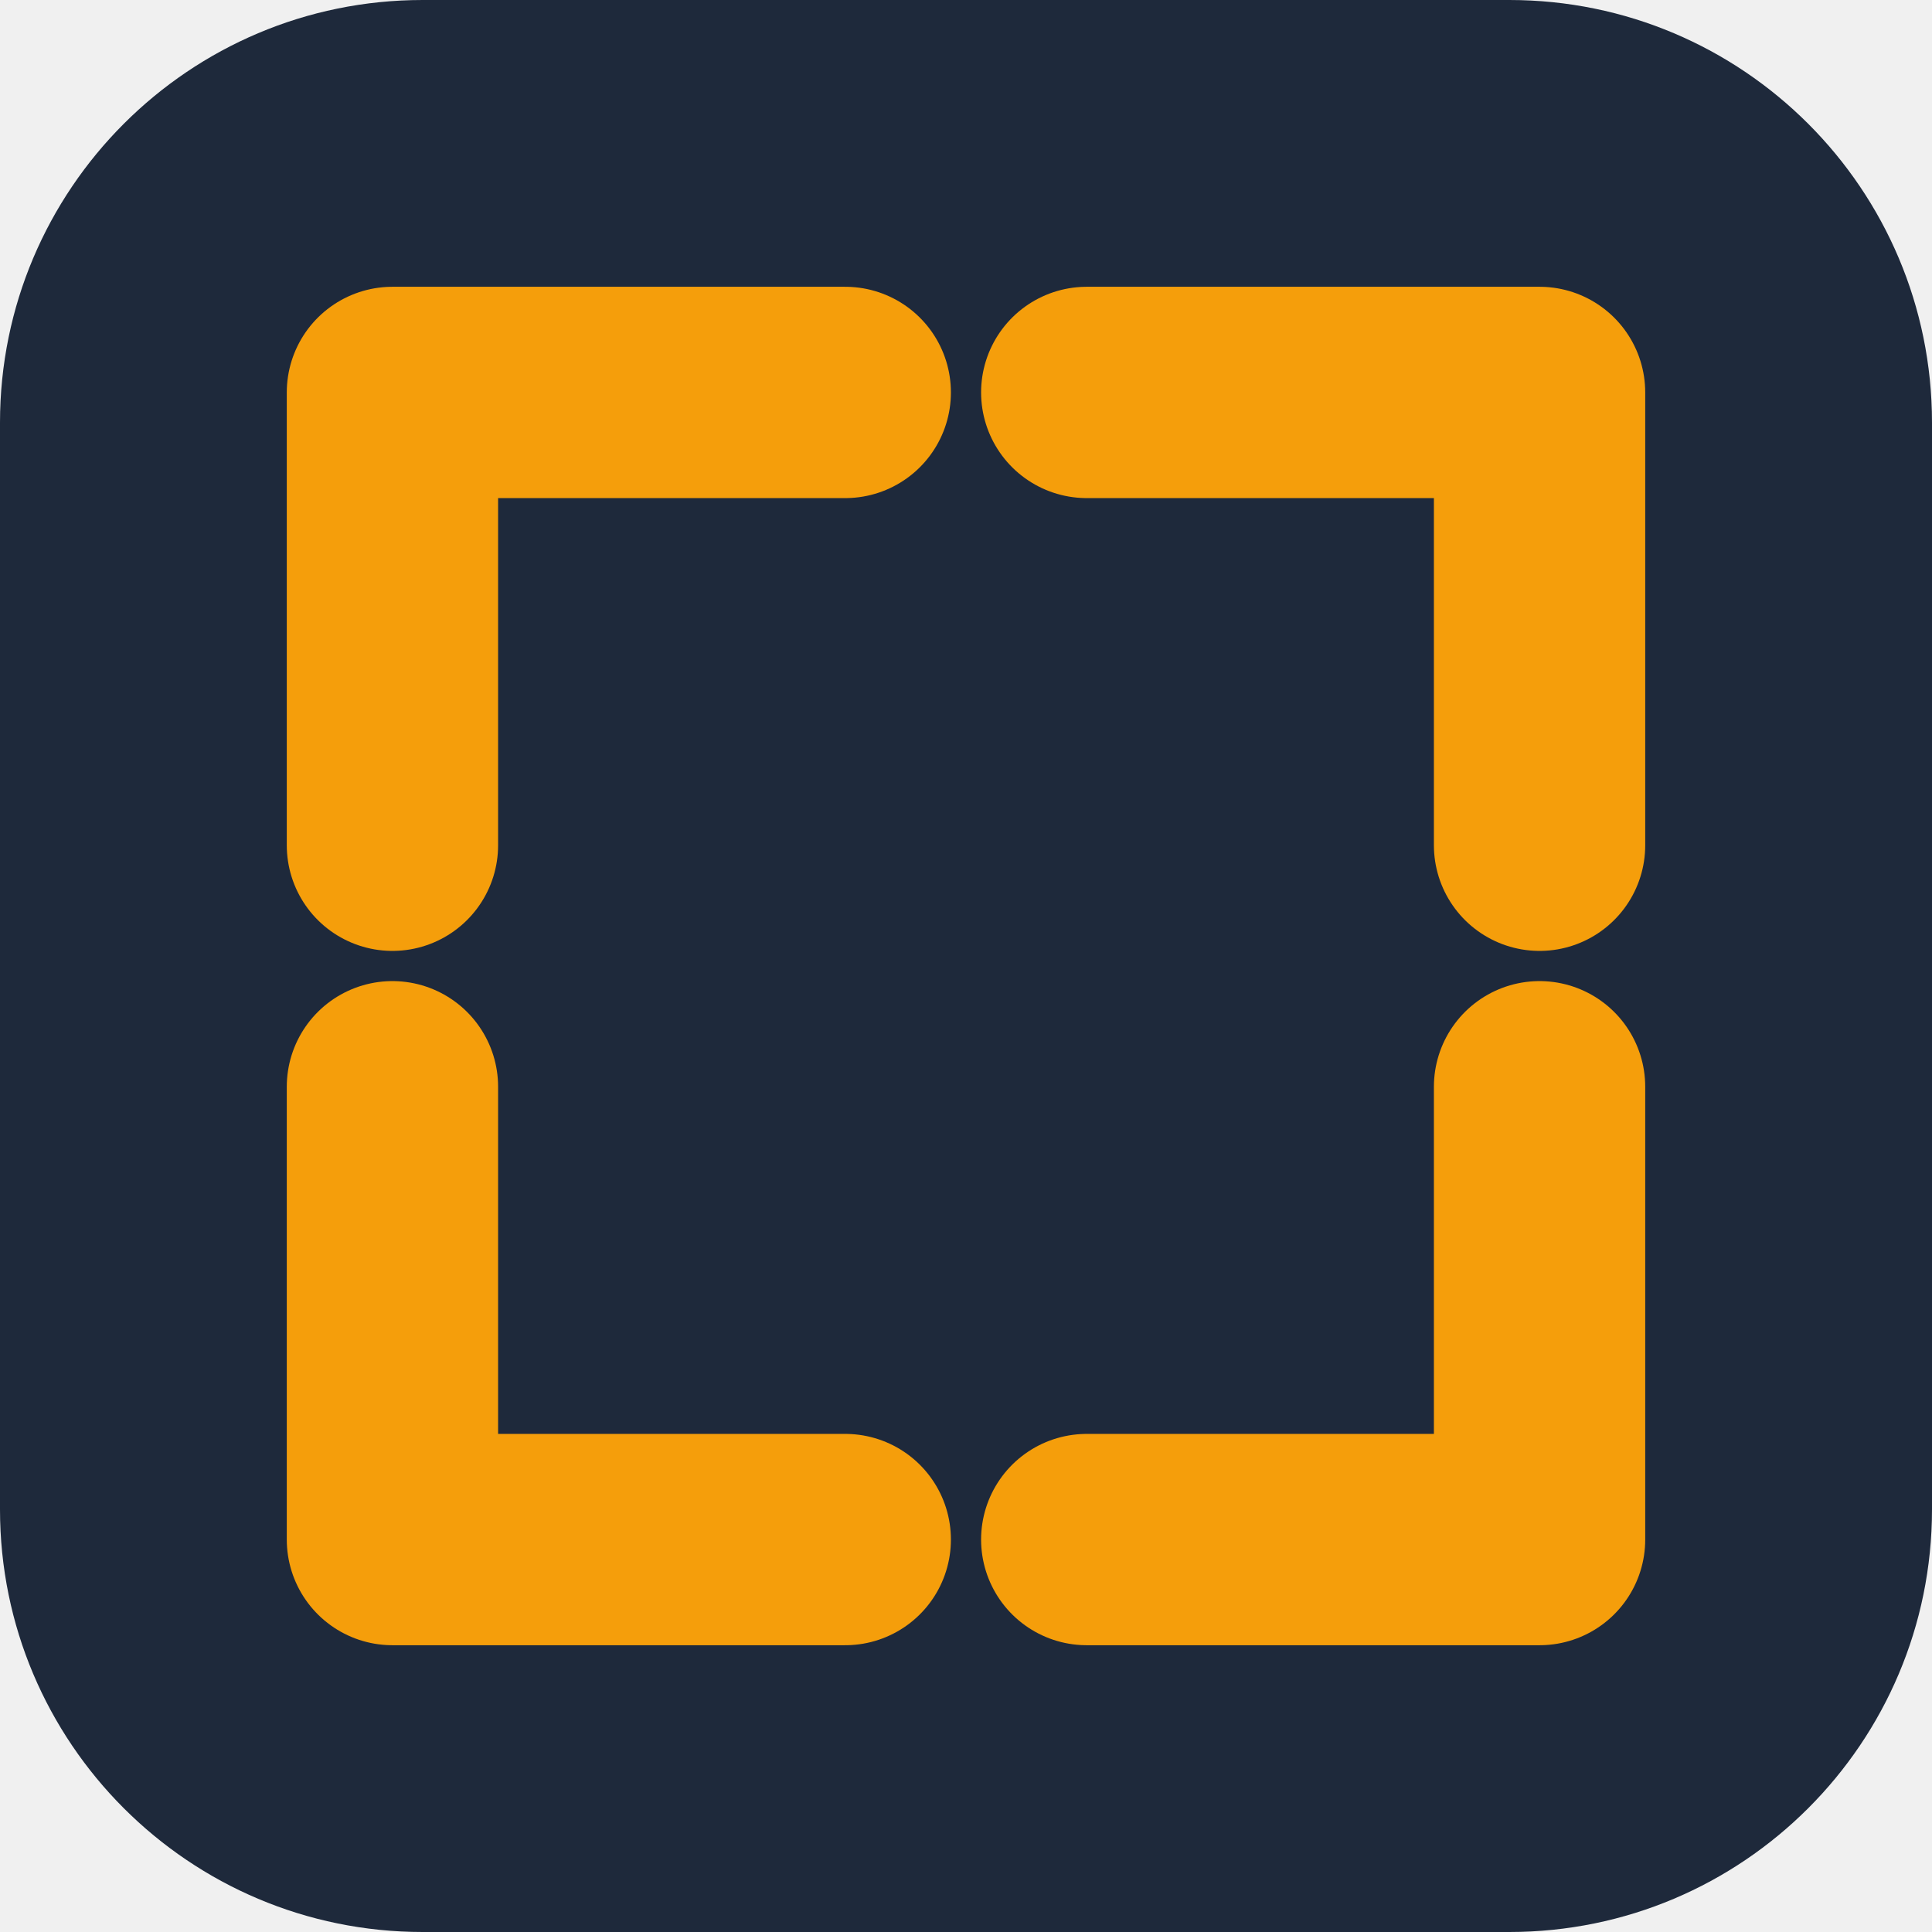
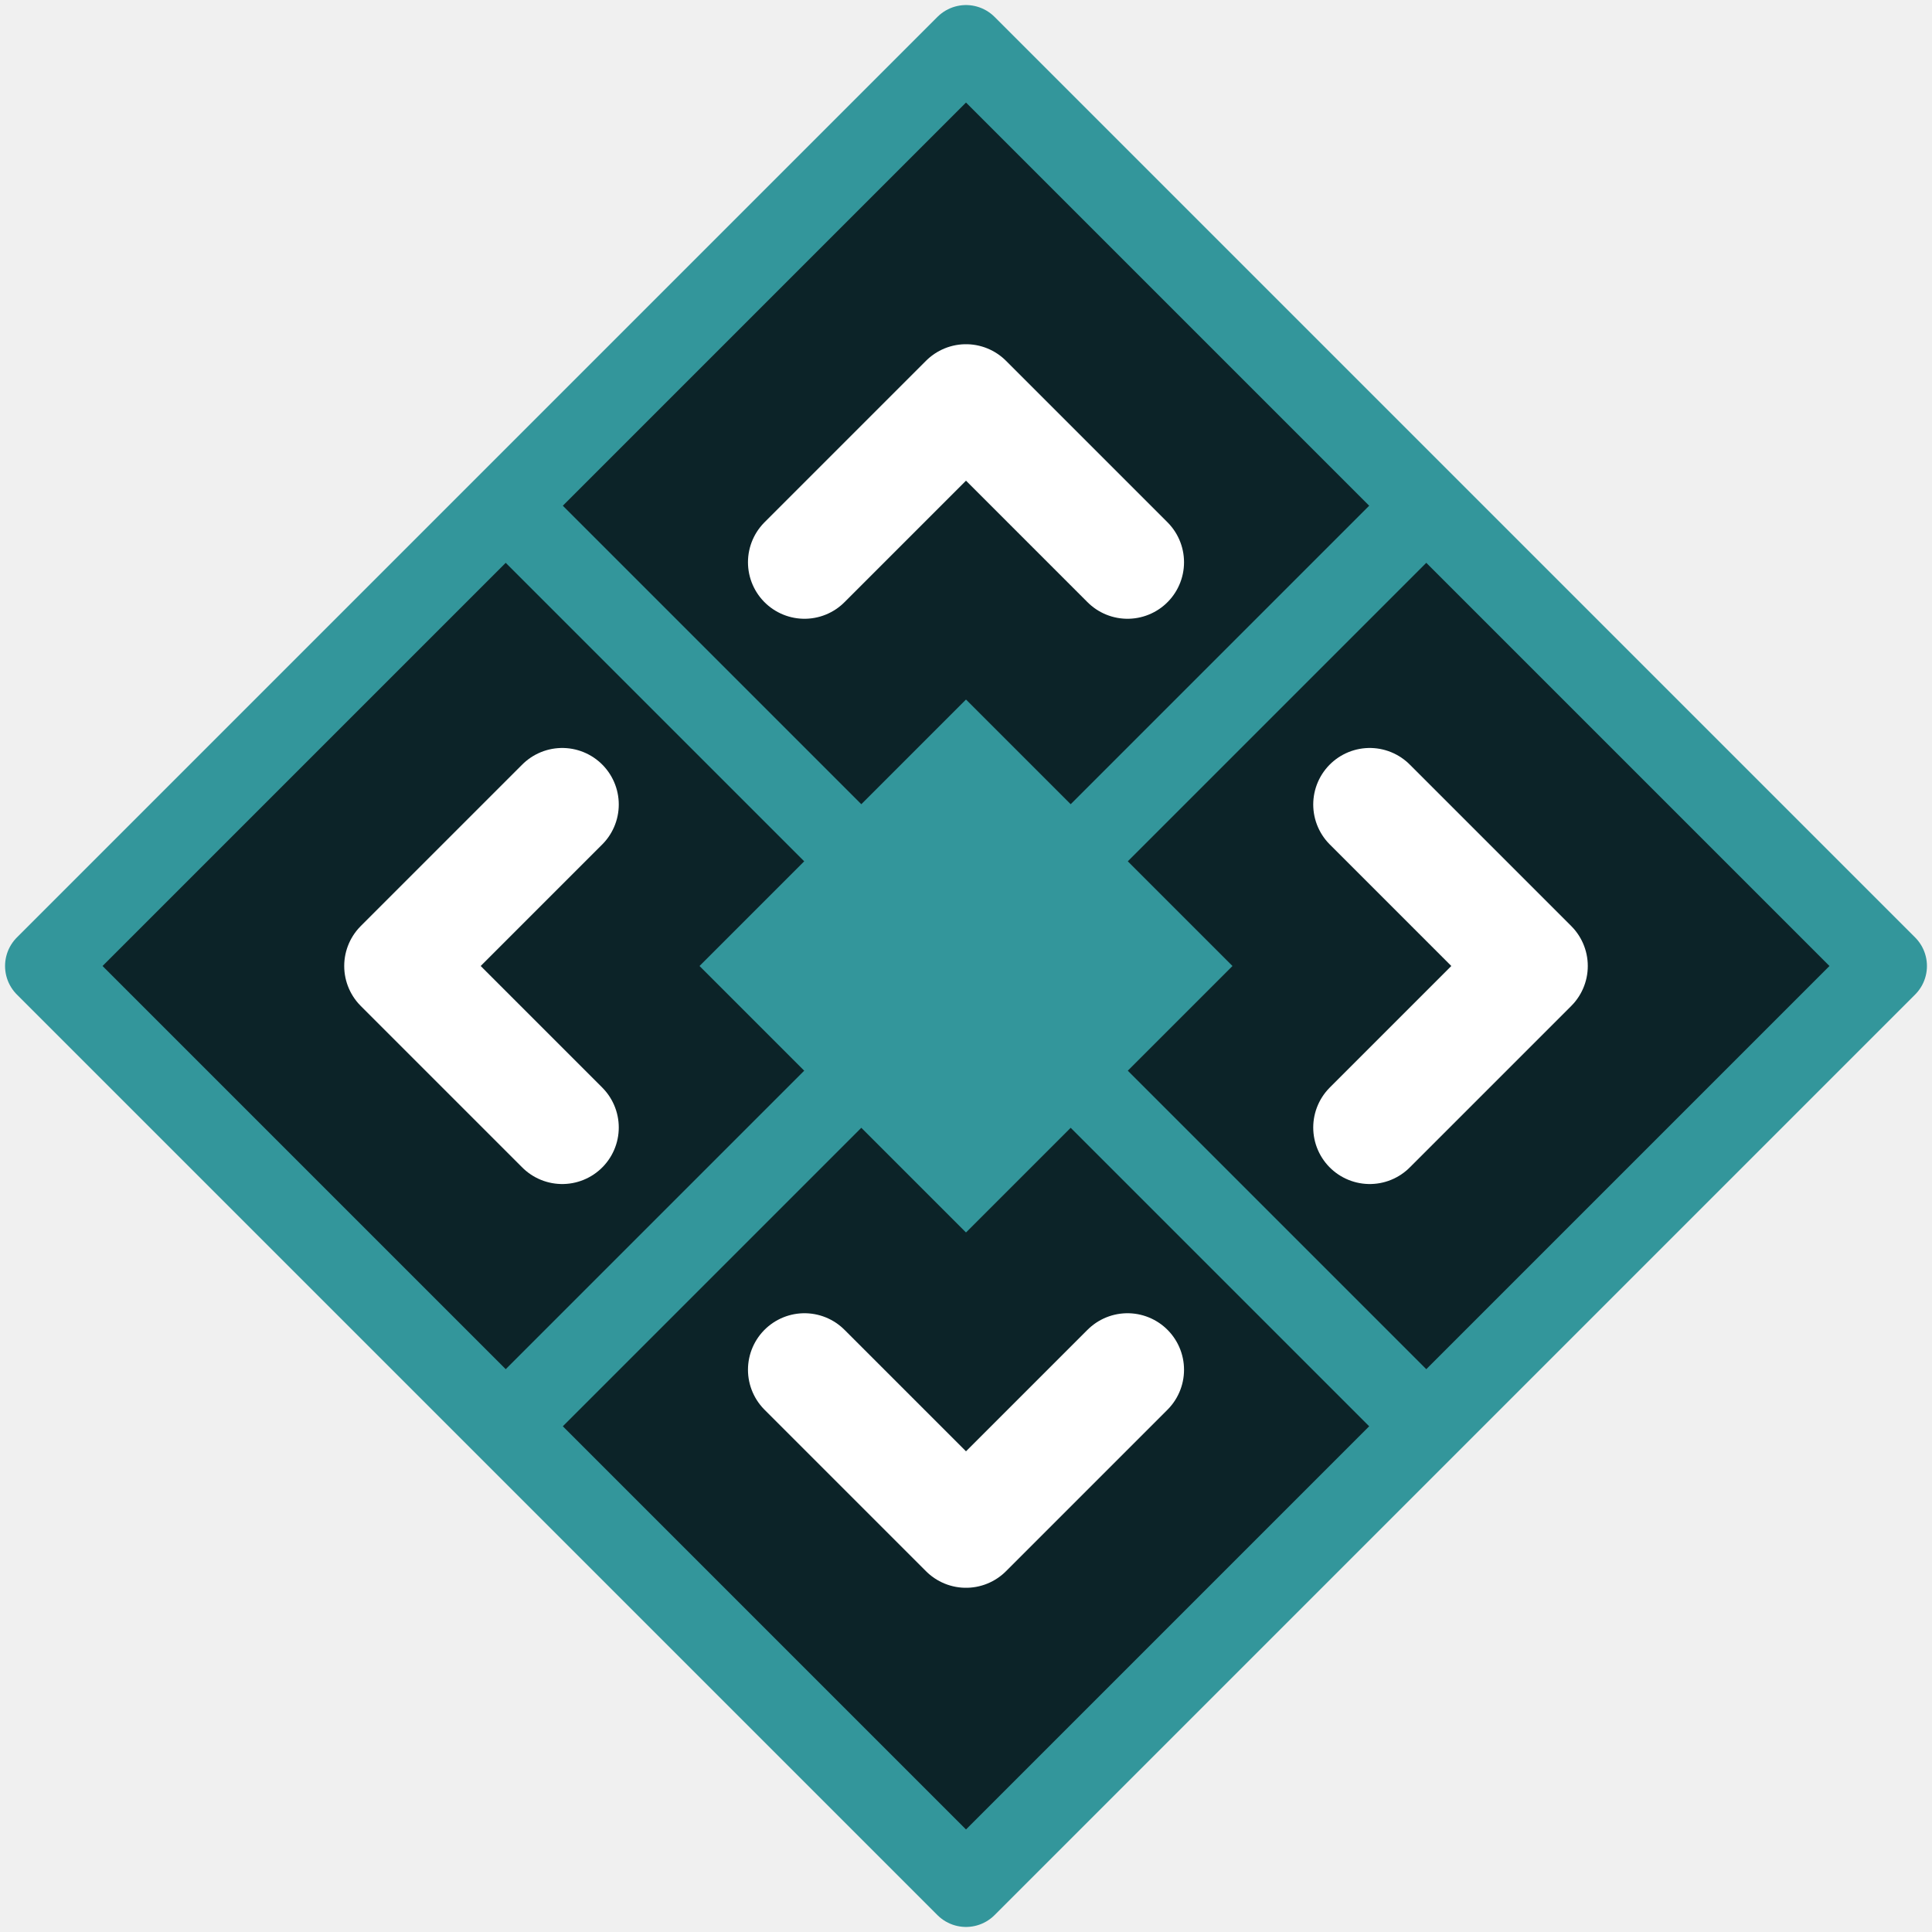
<svg xmlns="http://www.w3.org/2000/svg" viewBox="0 0 256 256">
-   <rect width="256" height="256" rx="56" fill="#1e293b" />
-   <path d="M52 112V52h60M144 52h60v60M204 144v60h-60M112 204H52v-60" fill="none" stroke="#f59e0b" stroke-width="28" stroke-linecap="round" stroke-linejoin="round" />
+   <g transform="translate(-8.96 -8.96) scale(1.07)">
+     <path d="M128 14L242 128 128 242 14 128z" fill="#0c2328" stroke="#33969b" stroke-width="10" stroke-linejoin="round" />
+     <path d="M128 128L71 71M128 128L185 71M128 128L185 185M128 128L71 185" fill="none" stroke="#33969b" stroke-width="10" />
+     <path d="M108 78l20-20 20 20M178 108l20 20-20 20M148 178l-20 20-20-20M78 148l-20-20 20-20" fill="none" stroke="#ffffff" stroke-width="14" stroke-linecap="round" stroke-linejoin="round" />
+     <path d="M128 95l33 33-33 33-33-33z" fill="#33969b" />
+   </g>
</svg>
